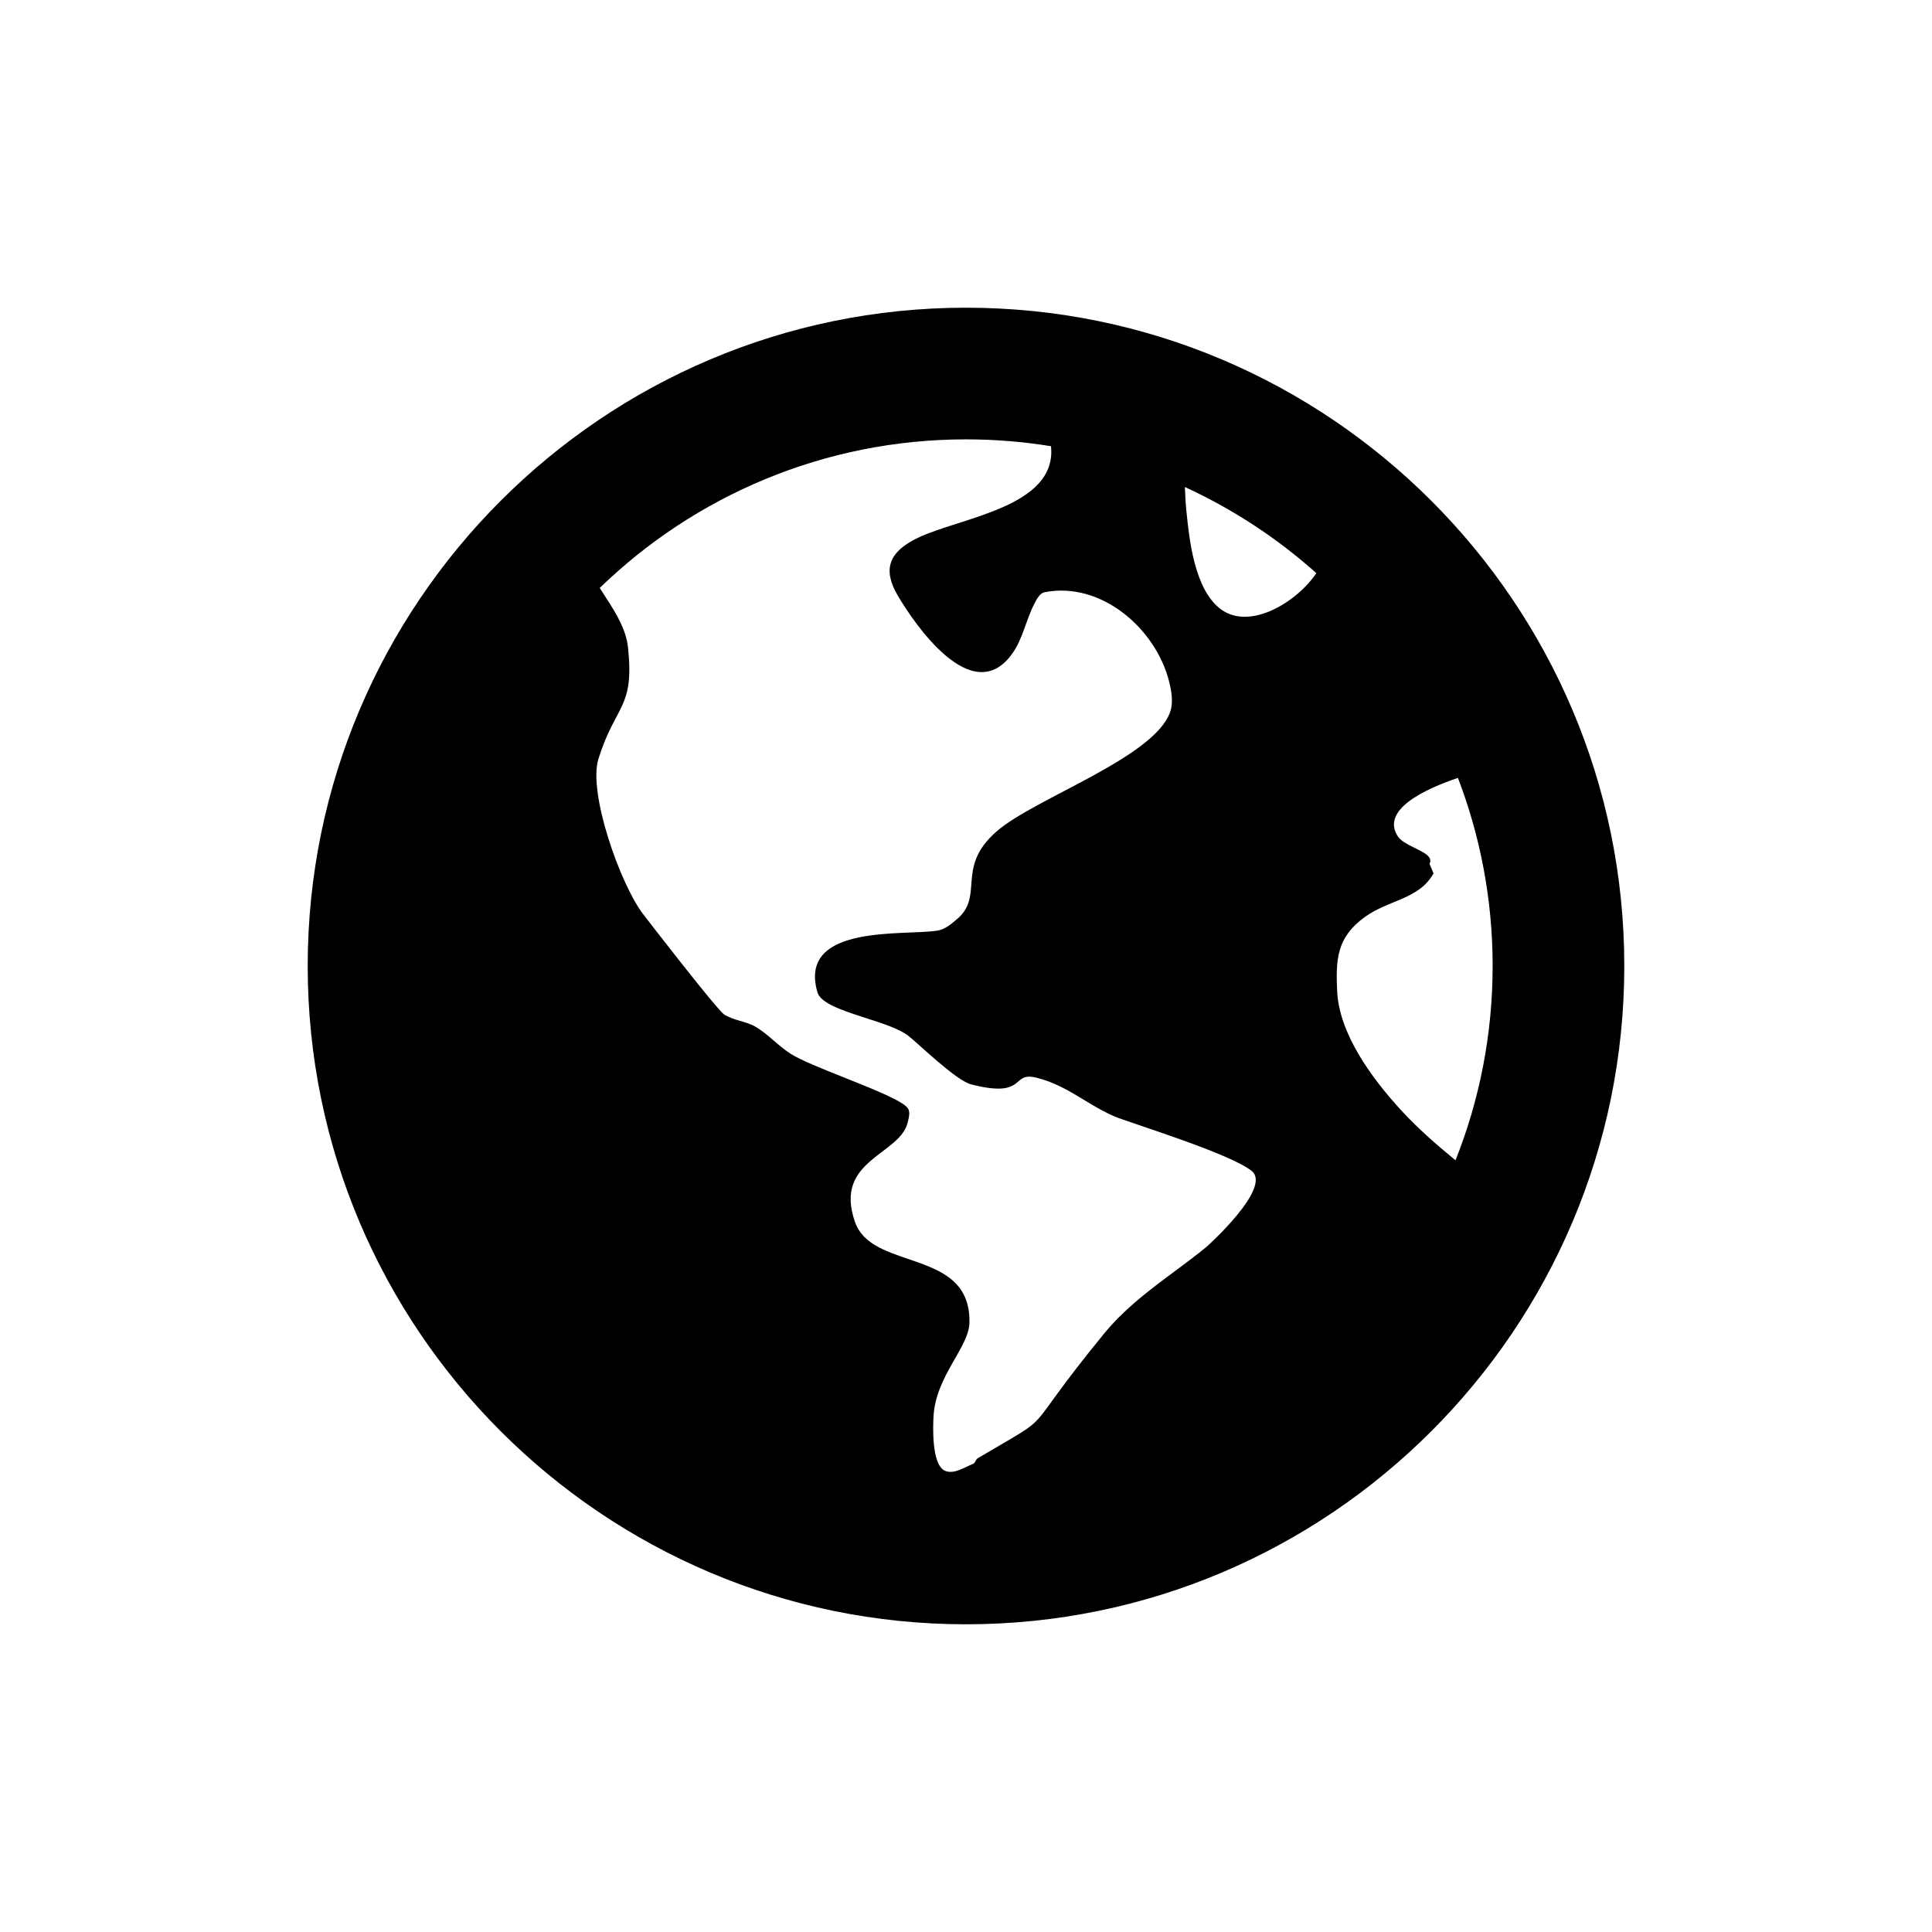
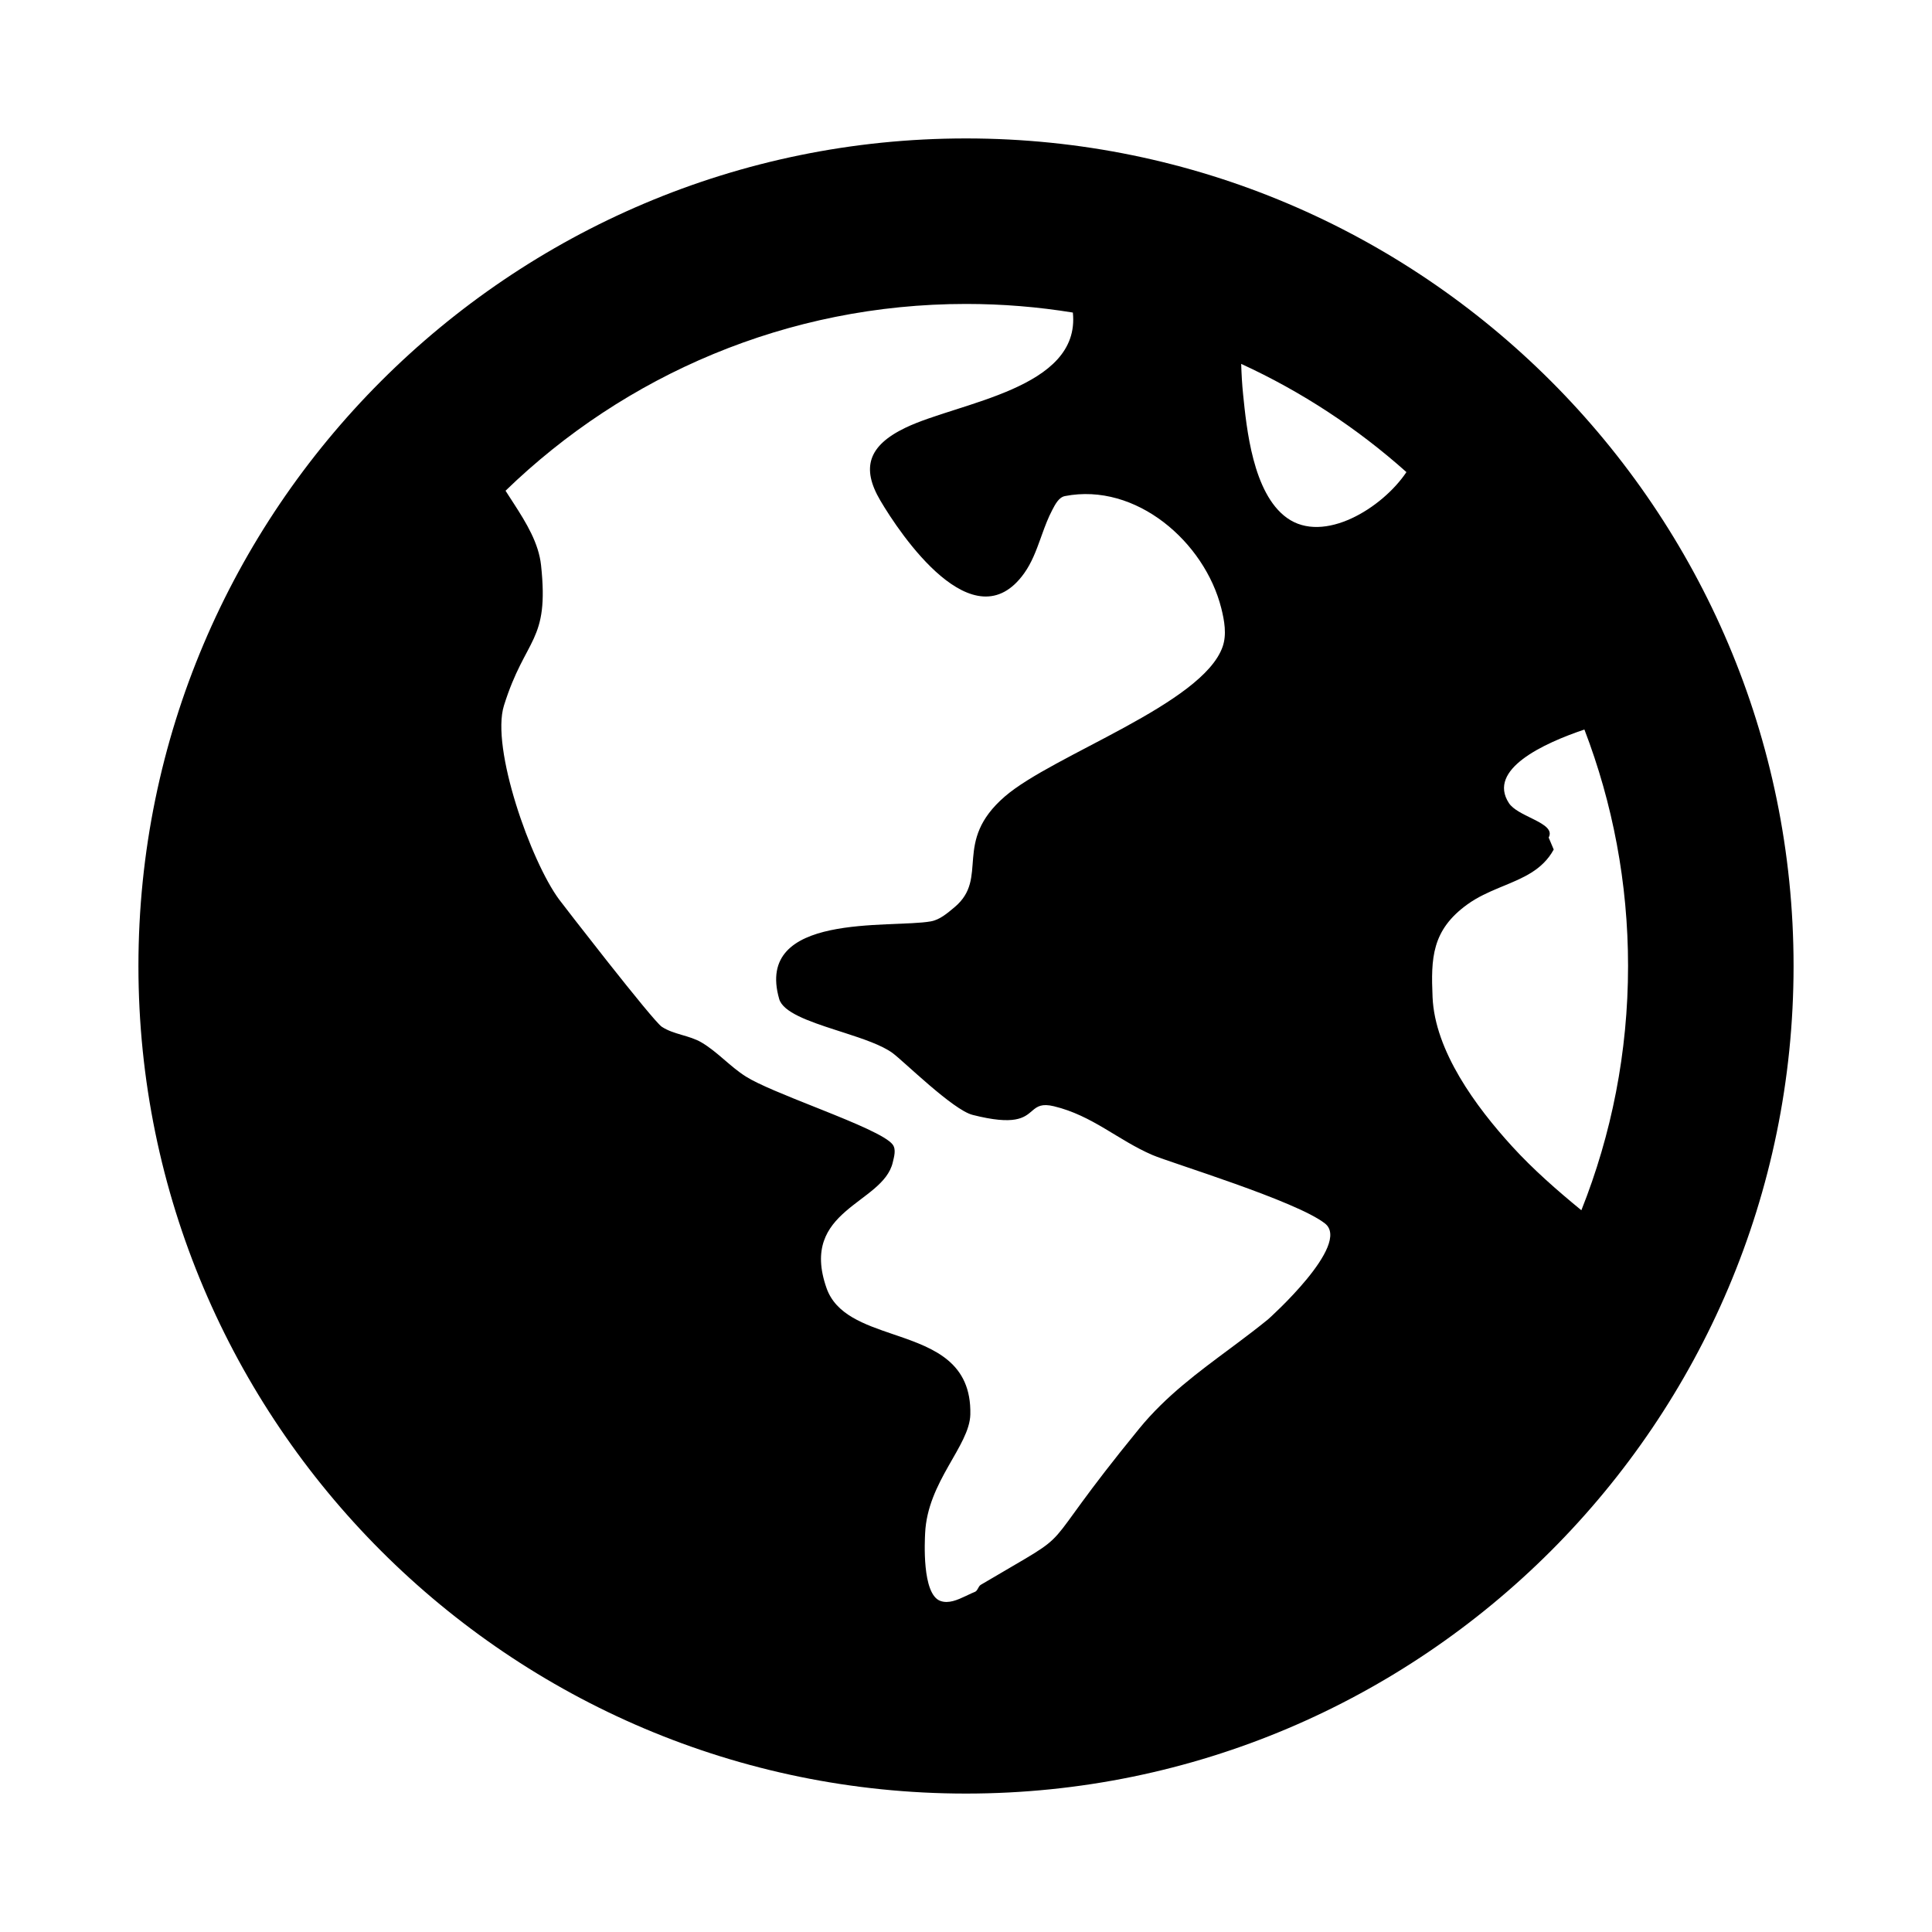
<svg xmlns="http://www.w3.org/2000/svg" height="642" viewBox="0 0 642 642" width="642">
-   <path d="m321 102.25c120.619 0 218.75 98.131 218.75 218.75 0 120.641-98.131 218.75-218.75 218.75s-218.75-98.109-218.75-218.75c0-120.619 98.131-218.75 218.75-218.75zm0 43.75c-47.252 0-90.193 18.828-121.712 49.375.517.812 1.042 1.623 1.568 2.434l.63.975c3.356 5.201 6.561 10.465 7.186 16.276 2.21 20.525-4.085 18.825-9.805 37.092-3.51 11.209 7.083 41.136 14.58 51.263 1.15 1.553 24.76 32.074 27.142 33.648 3.127 2.066 7.286 2.243 10.516 4.155 1.858 1.1 3.53 2.454 5.172 3.851l1.404 1.202c1.638 1.403 3.29 2.787 5.114 3.939 3.282 2.075 10.199 4.849 17.318 7.688l2.037.812c8.993 3.591 17.788 7.189 19.488 9.517.935 1.28.36 3.174 0 4.703-2.591 11.009-24.801 12.405-17.505 33.2 2.466 7.029 9.942 9.594 17.62 12.21l1.072.366c9.831 3.365 19.625 7.158 19.318 20.826-.187 8.324-11.328 17.752-11.949 31.416-.084 1.84-.895 16.067 4.012 17.872 2.953 1.086 6.229-1.226 9.151-2.388.764-.304.85-1.45 1.555-1.868 27.841-16.491 12.403-5.262 41.889-41.303 6.232-7.617 13.555-13.346 21.084-18.972l1.616-1.205c3.777-2.81 7.59-5.627 11.327-8.673.269-.219 22.11-19.795 15.065-25.349-3.637-2.867-13.184-6.675-22.664-10.09l-1.184-.425c-9.858-3.521-19.373-6.556-21.787-7.598-3.367-1.452-6.396-3.246-9.389-5.056l-1.282-.776c-4.698-2.841-9.417-5.608-15.332-7.041-2.966-.719-4.206-.073-5.365.865l-.198.164-.198.168c-.033.028-.066.057-.1.085l-.202.173c-1.976 1.679-4.631 3.577-15.453.821-5.237-1.334-18.241-14.227-21.17-16.362-2.958-2.157-8.12-3.855-13.342-5.537l-1.74-.561c-7.09-2.291-13.848-4.643-14.863-8.168-6.625-22.986 29.399-18.64 40.051-20.517 2.412-.425 4.41-2.176 6.267-3.724 4.201-3.504 4.503-7.335 4.823-11.585l.044-.582c.39-5.068 1.055-10.727 8.464-17.13 12.738-11.007 52.306-24.436 57.567-39.603 1.113-3.208.467-6.856-.358-10.144-4.394-17.509-22.52-33.31-41.317-29.655-1.66.323-2.594 2.222-3.365 3.68-2.852 5.396-3.853 11.72-7.411 16.709-13.349 18.718-32.817-10.353-38.045-19.231-5.045-8.568-3.214-14.465 6.625-19.209 14.033-6.767 46.383-10.201 44.278-30.456-9.197-1.499-18.631-2.278-28.245-2.278zm163.463 112.494c-10.858 3.664-25.754 10.553-19.958 19.444.923 1.416 2.959 2.509 5.017 3.533l.494.244c3.205 1.581 6.252 3.039 4.996 5.331l1.339 3.169c-4.716 8.607-14.841 8.752-22.799 14.485-9.473 6.825-9.661 14.278-9.226 24.529.602 14.207 11.428 28.933 21.036 39.458 5.526 6.053 11.822 11.567 18.296 16.878 7.962-19.987 12.342-41.775 12.342-64.565 0-22.01-4.085-43.085-11.537-62.506zm-90.724-96.651c.087 2.704.232 5.403.51 8.094.906 8.769 2.523 26.092 11.574 32.608 9.748 7.018 25.25-2.607 31.595-12.095-12.976-11.584-27.683-21.267-43.679-28.607z" fill-rule="evenodd" />
+   <path d="m321 46c151.635 0 275 123.365 275 275 0 151.662-123.365 275-275 275s-275-123.338-275-275c0-151.635 123.365-275 275-275zm0 55c-59.403 0-113.385 23.669-153.01 62.071.33.519.664 1.038.999 1.557l1.68 2.595c4.25 6.581 8.328 13.24 9.12 20.595 2.779 25.803-5.135 23.665-12.326 46.63-4.412 14.092 8.904 51.714 18.329 64.445.694.937 7.893 10.265 15.524 19.931l.956 1.209c7.975 10.084 16.144 20.17 17.641 21.16 3.931 2.597 9.16 2.82 13.22 5.223 5.338 3.16 9.456 7.993 14.695 11.304 4.279 2.705 13.473 6.356 22.769 10.063l1.268.506 1.266.506c10.96 4.384 21.451 8.733 23.528 11.576 1.175 1.61.452 3.991 0 5.912-3.257 13.84-31.178 15.595-22.006 41.738 3.1 8.836 12.499 12.061 22.151 15.35l1.348.46c12.359 4.231 24.671 8.999 24.286 26.181-.235 10.464-14.24 22.317-15.022 39.495-.105 2.313-1.125 20.199 5.044 22.468 2.736 1.006 5.691-.307 8.527-1.653l.606-.288c.805-.382 1.598-.754 2.371-1.061.961-.382 1.069-1.823 1.955-2.348 35-20.731 15.592-6.615 52.661-51.924 8.931-10.917 19.646-18.748 30.494-26.821l1.76-1.312c3.522-2.63 7.048-5.304 10.522-8.136.338-.276 27.795-24.886 18.939-31.867-9.525-7.509-51.299-20.151-57.37-22.77-11.488-4.956-19.846-13.072-32.689-16.183-4.049-.981-5.539.059-7.118 1.399l-.25.214c-2.52 2.157-5.607 4.833-19.681 1.249-6.583-1.677-22.932-17.885-26.614-20.57-3.585-2.614-9.747-4.693-16.068-6.733l-.973-.314c-.325-.105-.649-.209-.974-.314l-.973-.314c-8.903-2.878-17.382-5.832-18.658-10.259-8.328-28.897 36.959-23.434 50.35-25.793 3.032-.534 5.544-2.735 7.878-4.682 11.764-9.811-.795-21.662 16.759-36.831 16.014-13.837 65.756-30.72 72.37-49.787 1.399-4.032.587-8.619-.451-12.753-5.524-22.011-28.31-41.876-51.941-37.28-2.086.406-3.261 2.793-4.23 4.626-1.36 2.573-2.385 5.314-3.378 8.068l-.54 1.502c-1.442 4.004-2.931 7.976-5.399 11.436-16.782 23.531-41.256-13.015-47.828-24.176-6.342-10.771-4.04-18.184 8.329-24.148 17.642-8.507 58.31-12.824 55.663-38.288-11.561-1.884-23.422-2.864-35.508-2.864zm205.496 141.421c-13.65 4.606-32.377 13.267-25.09 24.444 1.396 2.141 4.817 3.696 7.876 5.216l.506.253c3.429 1.728 6.214 3.451 4.827 5.981l1.683 3.984c-3.749 6.842-10.217 9.431-16.996 12.232l-.948.393c-3.639 1.514-7.334 3.148-10.718 5.586-11.909 8.58-12.145 17.95-11.598 30.837.757 17.86 14.367 36.373 26.445 49.604 6.947 7.61 14.862 14.542 23.001 21.218 10.01-25.126 15.516-52.517 15.516-81.168 0-27.67-5.136-54.164-14.504-78.579zm-114.053-121.504c.11 3.399.292 6.793.641 10.176 1.139 11.024 3.172 32.801 14.55 40.992 12.255 8.823 31.743-3.277 39.72-15.205-16.312-14.562-34.801-26.735-54.911-35.963z" fill-rule="evenodd" />
</svg>
